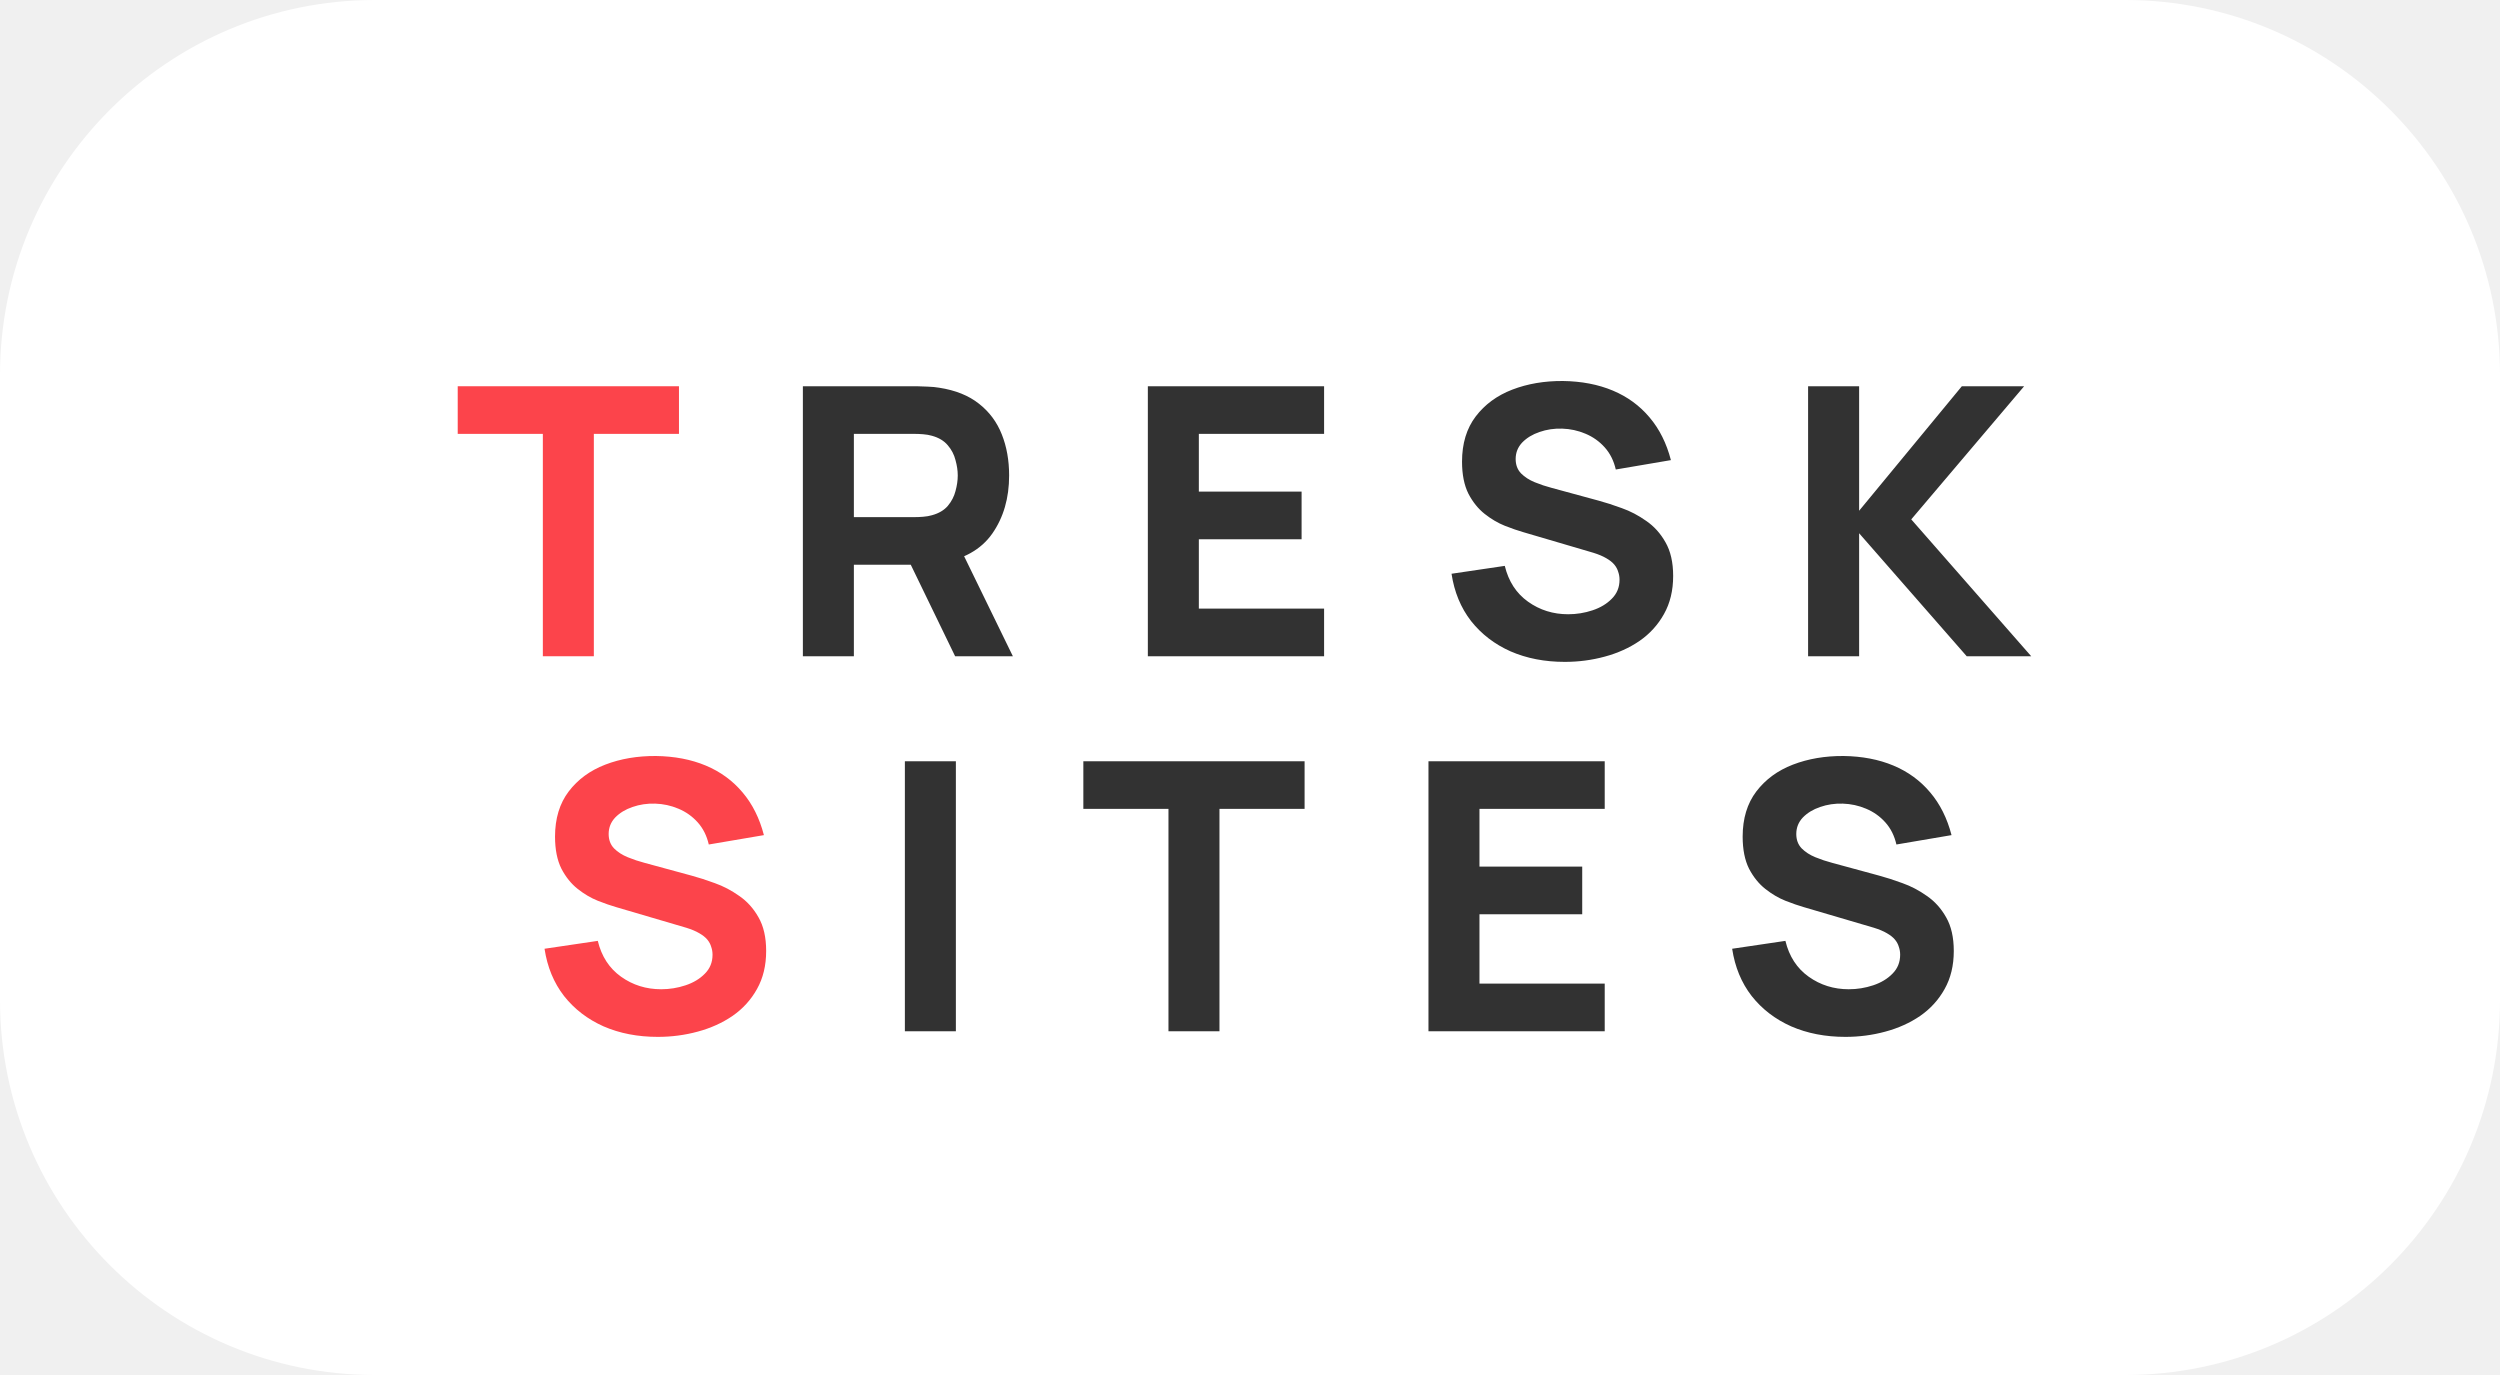
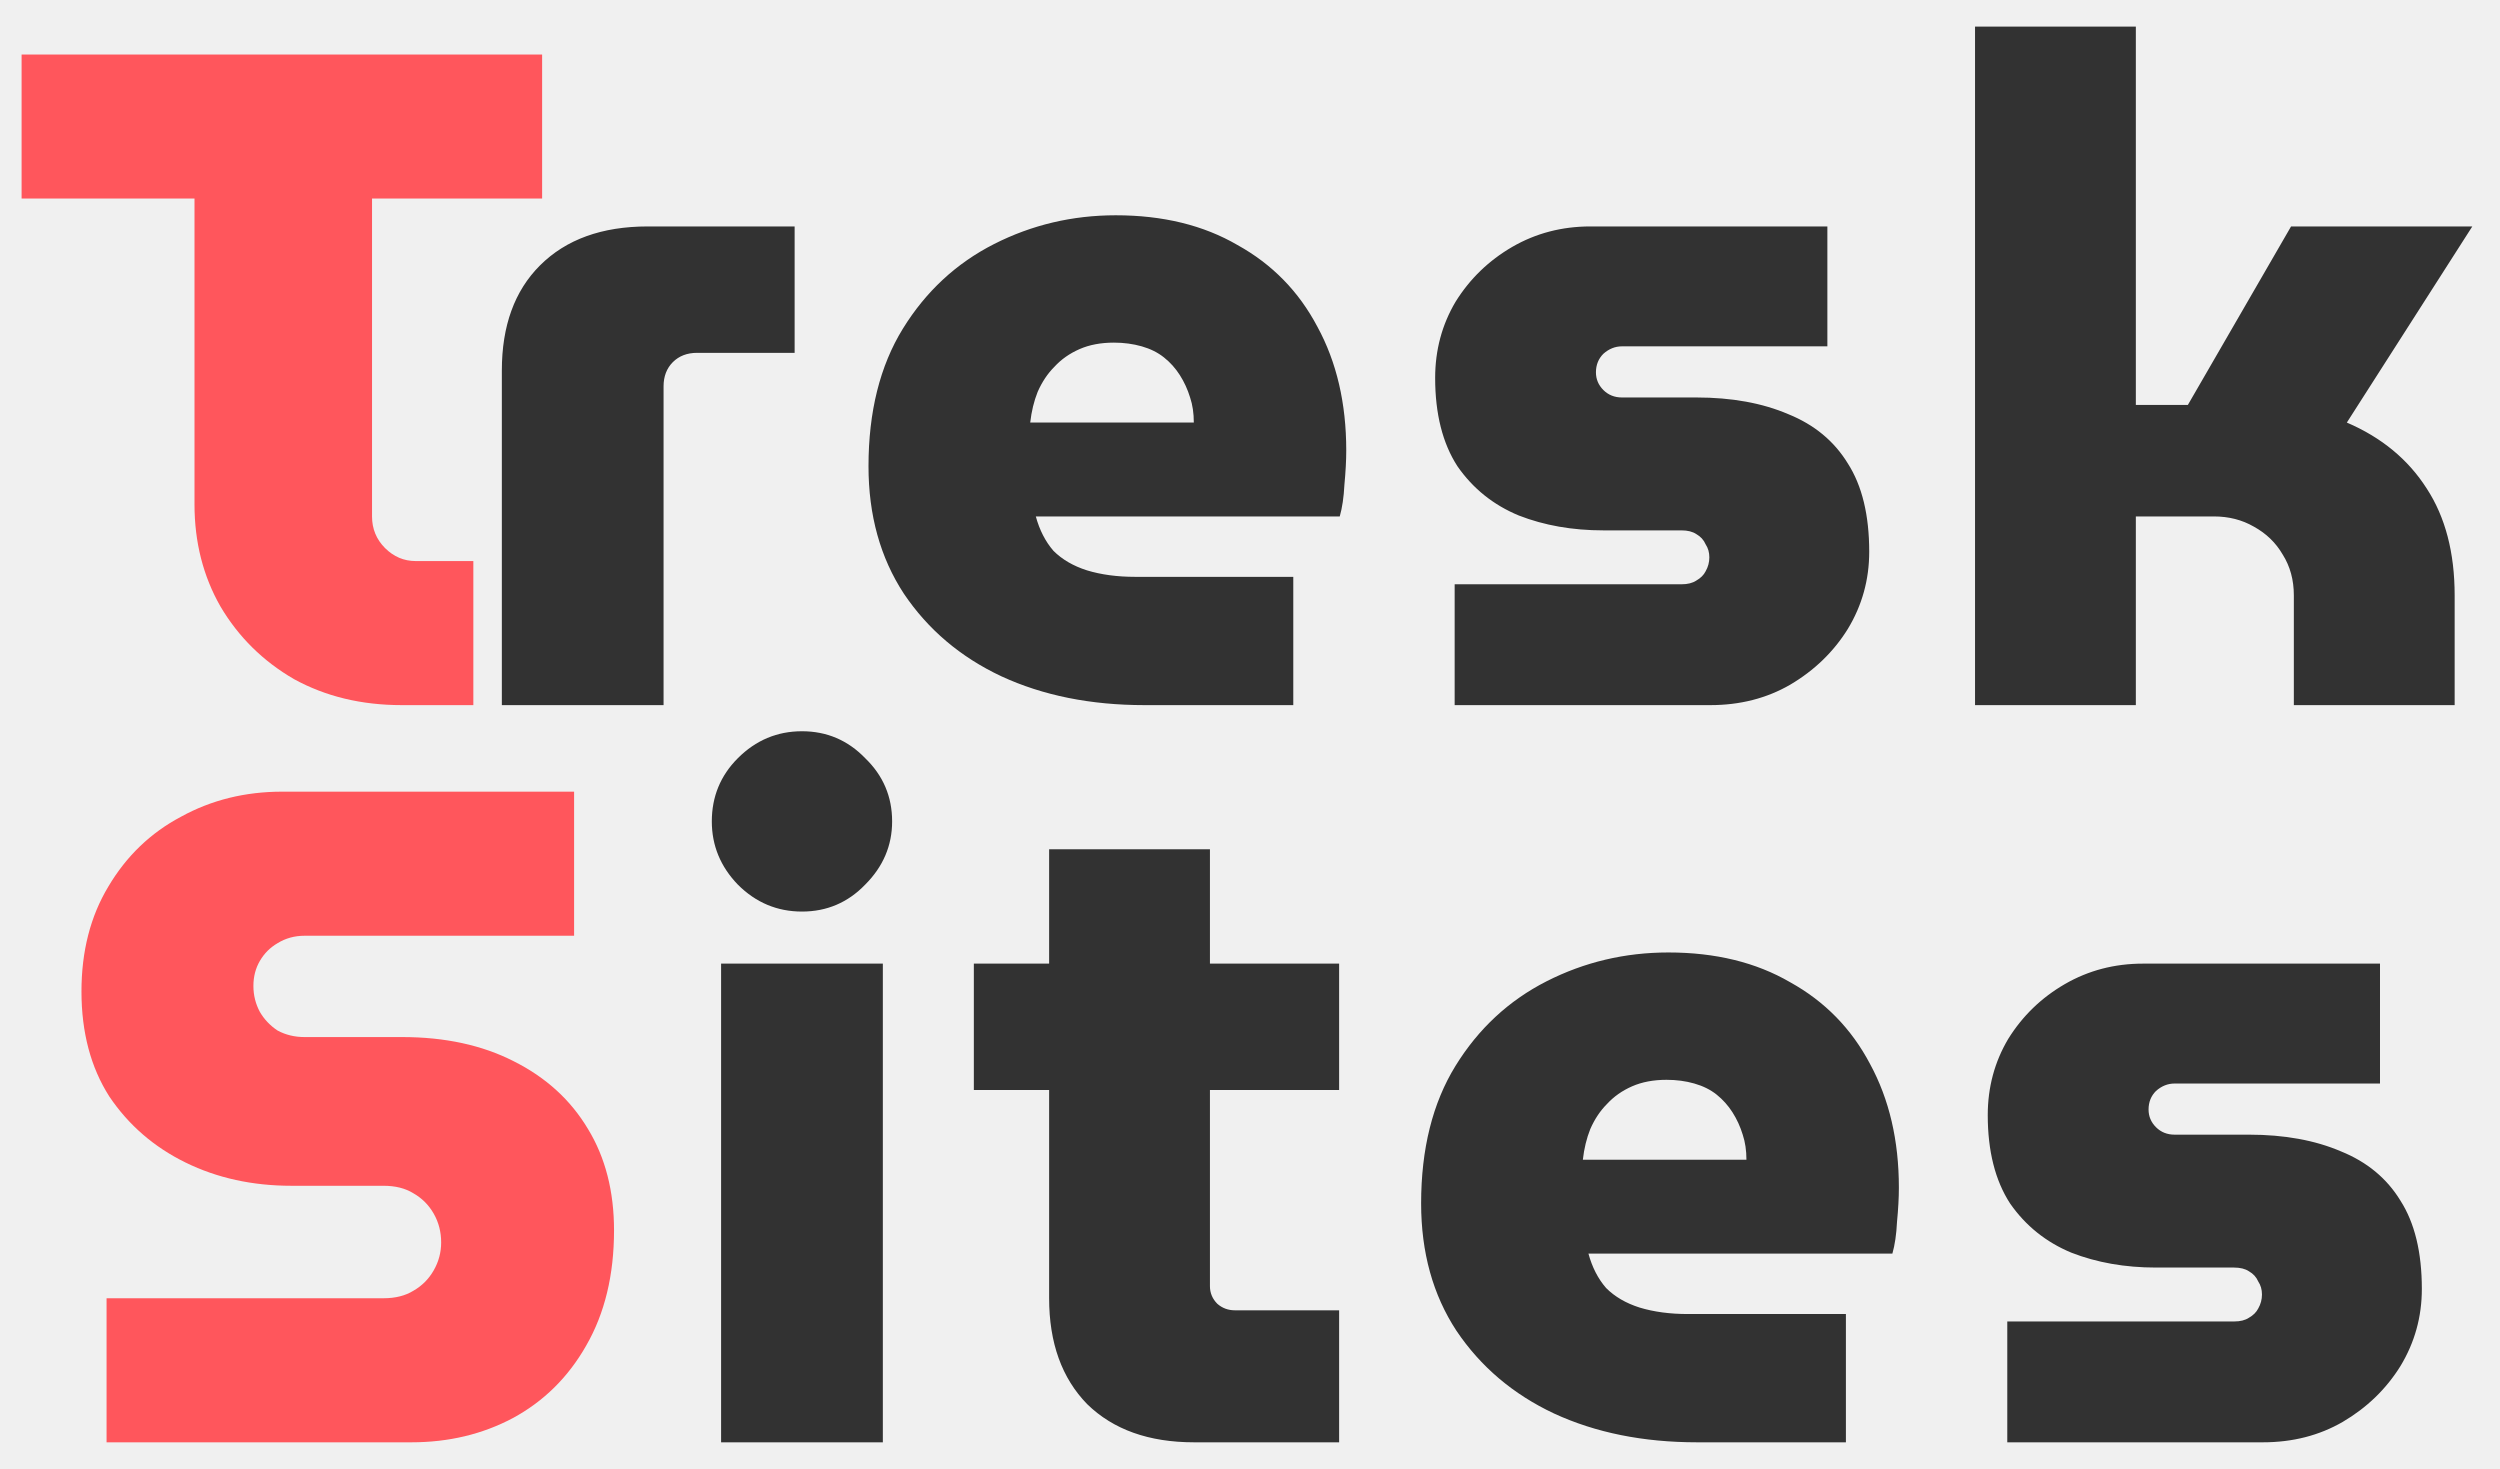
- <svg xmlns="http://www.w3.org/2000/svg" width="80" height="44" viewBox="0 0 80 44" fill="none">
-   <rect width="80" height="44" rx="12" fill="white" />
-   <path d="M17.371 21V13.884H14.647V12.36H21.727V13.884H19.003V21H17.371Z" fill="#FC444B" />
-   <path d="M25.692 21V12.36H29.34C29.424 12.36 29.536 12.364 29.676 12.372C29.82 12.376 29.948 12.388 30.06 12.408C30.576 12.488 30.998 12.658 31.326 12.918C31.658 13.178 31.902 13.506 32.058 13.902C32.214 14.294 32.292 14.732 32.292 15.216C32.292 15.94 32.112 16.56 31.752 17.076C31.392 17.588 30.828 17.904 30.06 18.024L29.34 18.072H27.324V21H25.692ZM30.564 21L28.86 17.484L30.54 17.16L32.412 21H30.564ZM27.324 16.548H29.268C29.352 16.548 29.444 16.544 29.544 16.536C29.644 16.528 29.736 16.512 29.82 16.488C30.04 16.428 30.21 16.328 30.33 16.188C30.45 16.044 30.532 15.886 30.576 15.714C30.624 15.538 30.648 15.372 30.648 15.216C30.648 15.06 30.624 14.896 30.576 14.724C30.532 14.548 30.45 14.39 30.33 14.25C30.21 14.106 30.04 14.004 29.82 13.944C29.736 13.92 29.644 13.904 29.544 13.896C29.444 13.888 29.352 13.884 29.268 13.884H27.324V16.548ZM36.731 21V12.36H42.371V13.884H38.363V15.732H41.651V17.256H38.363V19.476H42.371V21H36.731ZM50.073 21.18C49.433 21.18 48.855 21.068 48.339 20.844C47.827 20.616 47.405 20.292 47.073 19.872C46.745 19.448 46.537 18.944 46.449 18.36L48.153 18.108C48.273 18.604 48.521 18.986 48.897 19.254C49.273 19.522 49.701 19.656 50.181 19.656C50.449 19.656 50.709 19.614 50.961 19.53C51.213 19.446 51.419 19.322 51.579 19.158C51.743 18.994 51.825 18.792 51.825 18.552C51.825 18.464 51.811 18.38 51.783 18.3C51.759 18.216 51.717 18.138 51.657 18.066C51.597 17.994 51.511 17.926 51.399 17.862C51.291 17.798 51.153 17.74 50.985 17.688L48.741 17.028C48.573 16.98 48.377 16.912 48.153 16.824C47.933 16.736 47.719 16.61 47.511 16.446C47.303 16.282 47.129 16.066 46.989 15.798C46.853 15.526 46.785 15.184 46.785 14.772C46.785 14.192 46.931 13.71 47.223 13.326C47.515 12.942 47.905 12.656 48.393 12.468C48.881 12.28 49.421 12.188 50.013 12.192C50.609 12.2 51.141 12.302 51.609 12.498C52.077 12.694 52.469 12.98 52.785 13.356C53.101 13.728 53.329 14.184 53.469 14.724L51.705 15.024C51.641 14.744 51.523 14.508 51.351 14.316C51.179 14.124 50.973 13.978 50.733 13.878C50.497 13.778 50.249 13.724 49.989 13.716C49.733 13.708 49.491 13.744 49.263 13.824C49.039 13.9 48.855 14.012 48.711 14.16C48.571 14.308 48.501 14.484 48.501 14.688C48.501 14.876 48.559 15.03 48.675 15.15C48.791 15.266 48.937 15.36 49.113 15.432C49.289 15.504 49.469 15.564 49.653 15.612L51.153 16.02C51.377 16.08 51.625 16.16 51.897 16.26C52.169 16.356 52.429 16.492 52.677 16.668C52.929 16.84 53.135 17.068 53.295 17.352C53.459 17.636 53.541 17.996 53.541 18.432C53.541 18.896 53.443 19.302 53.247 19.65C53.055 19.994 52.795 20.28 52.467 20.508C52.139 20.732 51.767 20.9 51.351 21.012C50.939 21.124 50.513 21.18 50.073 21.18ZM57.859 21V12.36H59.492V16.344L62.779 12.36H64.772L61.16 16.62L64.999 21H62.935L59.492 17.064V21H57.859Z" fill="#323232" />
-   <path d="M21.049 33.18C20.409 33.18 19.831 33.068 19.315 32.844C18.803 32.616 18.381 32.292 18.049 31.872C17.721 31.448 17.513 30.944 17.425 30.36L19.129 30.108C19.249 30.604 19.497 30.986 19.873 31.254C20.249 31.522 20.677 31.656 21.157 31.656C21.425 31.656 21.685 31.614 21.937 31.53C22.189 31.446 22.395 31.322 22.555 31.158C22.719 30.994 22.801 30.792 22.801 30.552C22.801 30.464 22.787 30.38 22.759 30.3C22.735 30.216 22.693 30.138 22.633 30.066C22.573 29.994 22.487 29.926 22.375 29.862C22.267 29.798 22.129 29.74 21.961 29.688L19.717 29.028C19.549 28.98 19.353 28.912 19.129 28.824C18.909 28.736 18.695 28.61 18.487 28.446C18.279 28.282 18.105 28.066 17.965 27.798C17.829 27.526 17.761 27.184 17.761 26.772C17.761 26.192 17.907 25.71 18.199 25.326C18.491 24.942 18.881 24.656 19.369 24.468C19.857 24.28 20.397 24.188 20.989 24.192C21.585 24.2 22.117 24.302 22.585 24.498C23.053 24.694 23.445 24.98 23.761 25.356C24.077 25.728 24.305 26.184 24.445 26.724L22.681 27.024C22.617 26.744 22.499 26.508 22.327 26.316C22.155 26.124 21.949 25.978 21.709 25.878C21.473 25.778 21.225 25.724 20.965 25.716C20.709 25.708 20.467 25.744 20.239 25.824C20.015 25.9 19.831 26.012 19.687 26.16C19.547 26.308 19.477 26.484 19.477 26.688C19.477 26.876 19.535 27.03 19.651 27.15C19.767 27.266 19.913 27.36 20.089 27.432C20.265 27.504 20.445 27.564 20.629 27.612L22.129 28.02C22.353 28.08 22.601 28.16 22.873 28.26C23.145 28.356 23.405 28.492 23.653 28.668C23.905 28.84 24.111 29.068 24.271 29.352C24.435 29.636 24.517 29.996 24.517 30.432C24.517 30.896 24.419 31.302 24.223 31.65C24.031 31.994 23.771 32.28 23.443 32.508C23.115 32.732 22.743 32.9 22.327 33.012C21.915 33.124 21.489 33.18 21.049 33.18Z" fill="#FC444B" />
-   <path d="M28.956 33V24.36H30.588V33H28.956ZM37.391 33V25.884H34.667V24.36H41.747V25.884H39.023V33H37.391ZM45.711 33V24.36H51.351V25.884H47.343V27.732H50.631V29.256H47.343V31.476H51.351V33H45.711ZM59.053 33.18C58.413 33.18 57.835 33.068 57.319 32.844C56.807 32.616 56.385 32.292 56.053 31.872C55.725 31.448 55.517 30.944 55.429 30.36L57.133 30.108C57.253 30.604 57.501 30.986 57.877 31.254C58.253 31.522 58.681 31.656 59.161 31.656C59.429 31.656 59.689 31.614 59.941 31.53C60.193 31.446 60.399 31.322 60.559 31.158C60.723 30.994 60.805 30.792 60.805 30.552C60.805 30.464 60.791 30.38 60.763 30.3C60.739 30.216 60.697 30.138 60.637 30.066C60.577 29.994 60.491 29.926 60.379 29.862C60.271 29.798 60.133 29.74 59.965 29.688L57.721 29.028C57.553 28.98 57.357 28.912 57.133 28.824C56.913 28.736 56.699 28.61 56.491 28.446C56.283 28.282 56.109 28.066 55.969 27.798C55.833 27.526 55.765 27.184 55.765 26.772C55.765 26.192 55.911 25.71 56.203 25.326C56.495 24.942 56.885 24.656 57.373 24.468C57.861 24.28 58.401 24.188 58.993 24.192C59.589 24.2 60.121 24.302 60.589 24.498C61.057 24.694 61.449 24.98 61.765 25.356C62.081 25.728 62.309 26.184 62.449 26.724L60.685 27.024C60.621 26.744 60.503 26.508 60.331 26.316C60.159 26.124 59.953 25.978 59.713 25.878C59.477 25.778 59.229 25.724 58.969 25.716C58.713 25.708 58.471 25.744 58.243 25.824C58.019 25.9 57.835 26.012 57.691 26.16C57.551 26.308 57.481 26.484 57.481 26.688C57.481 26.876 57.539 27.03 57.655 27.15C57.771 27.266 57.917 27.36 58.093 27.432C58.269 27.504 58.449 27.564 58.633 27.612L60.133 28.02C60.357 28.08 60.605 28.16 60.877 28.26C61.149 28.356 61.409 28.492 61.657 28.668C61.909 28.84 62.115 29.068 62.275 29.352C62.439 29.636 62.521 29.996 62.521 30.432C62.521 30.896 62.423 31.302 62.227 31.65C62.035 31.994 61.775 32.28 61.447 32.508C61.119 32.732 60.747 32.9 60.331 33.012C59.919 33.124 59.493 33.18 59.053 33.18Z" fill="#323232" />
+ <svg xmlns="http://www.w3.org/2000/svg" width="80" height="47" viewBox="0 0 80 47" fill="none">
+   <g clip-path="url(#clip0_82_6107)">
+     <path d="M12.857 22.564C11.568 22.564 10.418 22.287 9.406 21.731C8.415 21.156 7.632 20.383 7.057 19.411C6.501 18.44 6.224 17.349 6.224 16.14V6.354H0.691V1.744H17.348V6.354H11.905V16.526C11.905 16.923 12.044 17.26 12.321 17.538C12.599 17.815 12.926 17.954 13.303 17.954H15.147V22.564H12.857ZM3.41 46.154V41.544H12.273C12.65 41.544 12.967 41.464 13.225 41.306C13.503 41.147 13.721 40.929 13.879 40.651C14.038 40.374 14.117 40.076 14.117 39.759C14.117 39.422 14.038 39.115 13.879 38.837C13.721 38.559 13.503 38.341 13.225 38.183C12.967 38.024 12.65 37.945 12.273 37.945H9.329C8.079 37.945 6.949 37.697 5.938 37.201C4.926 36.705 4.114 36.001 3.499 35.089C2.904 34.157 2.607 33.037 2.607 31.728C2.607 30.439 2.894 29.319 3.469 28.367C4.044 27.396 4.817 26.652 5.789 26.137C6.761 25.601 7.841 25.333 9.031 25.333H18.371V29.944H9.745C9.428 29.944 9.14 30.023 8.882 30.182C8.644 30.32 8.456 30.509 8.317 30.747C8.178 30.985 8.109 31.252 8.109 31.55C8.109 31.847 8.178 32.125 8.317 32.383C8.456 32.621 8.644 32.819 8.882 32.977C9.14 33.116 9.428 33.186 9.745 33.186H12.868C14.236 33.186 15.426 33.443 16.437 33.959C17.468 34.475 18.262 35.198 18.817 36.13C19.372 37.042 19.649 38.123 19.649 39.372C19.649 40.8 19.352 42.029 18.757 43.061C18.182 44.072 17.399 44.845 16.407 45.381C15.436 45.896 14.355 46.154 13.165 46.154H3.41Z" fill="#FF565C" />
+     <path d="M16.059 22.564V11.856C16.059 10.428 16.465 9.308 17.278 8.495C18.111 7.662 19.261 7.246 20.728 7.246H25.428V11.291H22.305C21.988 11.291 21.73 11.39 21.531 11.588C21.333 11.787 21.234 12.045 21.234 12.362V22.564H16.059ZM36.626 22.564C34.901 22.564 33.374 22.256 32.045 21.642C30.736 21.027 29.695 20.145 28.922 18.995C28.169 17.845 27.792 16.486 27.792 14.92C27.792 13.175 28.159 11.707 28.892 10.518C29.626 9.328 30.598 8.426 31.807 7.811C33.017 7.196 34.316 6.889 35.704 6.889C37.211 6.889 38.51 7.206 39.6 7.841C40.711 8.456 41.563 9.328 42.158 10.458C42.773 11.588 43.08 12.907 43.08 14.414C43.08 14.731 43.06 15.098 43.021 15.515C43.001 15.911 42.951 16.248 42.872 16.526H33.146C33.265 16.962 33.453 17.329 33.711 17.627C33.989 17.904 34.346 18.112 34.782 18.251C35.238 18.39 35.753 18.459 36.328 18.459H41.385V22.564H36.626ZM32.967 13.522H38.202C38.202 13.224 38.163 12.957 38.083 12.719C38.004 12.461 37.895 12.223 37.756 12.005C37.617 11.787 37.449 11.598 37.25 11.44C37.052 11.281 36.814 11.162 36.536 11.083C36.259 11.004 35.962 10.964 35.644 10.964C35.228 10.964 34.861 11.033 34.544 11.172C34.227 11.311 33.959 11.499 33.741 11.737C33.523 11.955 33.344 12.223 33.205 12.54C33.086 12.838 33.007 13.165 32.967 13.522ZM46.549 22.564V18.697H53.807C54.005 18.697 54.163 18.657 54.282 18.578C54.421 18.499 54.52 18.4 54.58 18.281C54.659 18.142 54.699 17.993 54.699 17.835C54.699 17.676 54.659 17.537 54.58 17.418C54.52 17.279 54.421 17.17 54.282 17.091C54.163 17.012 54.005 16.972 53.807 16.972H51.308C50.317 16.972 49.414 16.813 48.602 16.496C47.788 16.159 47.134 15.634 46.638 14.92C46.163 14.186 45.925 13.244 45.925 12.094C45.925 11.202 46.143 10.389 46.579 9.655C47.035 8.922 47.64 8.337 48.393 7.9C49.147 7.464 49.98 7.246 50.892 7.246H58.476V11.083H51.903C51.685 11.083 51.487 11.162 51.308 11.321C51.15 11.479 51.07 11.678 51.07 11.916C51.07 12.134 51.15 12.322 51.308 12.481C51.467 12.639 51.665 12.719 51.903 12.719H54.282C55.413 12.719 56.394 12.897 57.227 13.254C58.06 13.591 58.694 14.117 59.131 14.831C59.587 15.544 59.815 16.486 59.815 17.656C59.815 18.549 59.587 19.371 59.131 20.125C58.675 20.859 58.06 21.453 57.287 21.91C56.533 22.346 55.68 22.564 54.729 22.564H46.549ZM63.201 22.564V0.851H68.347V12.957H70.012L73.314 7.246H79.114L75.099 13.522C76.209 13.998 77.062 14.702 77.656 15.634C78.251 16.546 78.549 17.686 78.549 19.054V22.564H73.403V19.054C73.403 18.558 73.284 18.122 73.046 17.745C72.828 17.369 72.521 17.071 72.124 16.853C71.747 16.635 71.321 16.526 70.845 16.526H68.347V22.564H63.201ZM23.075 46.154V30.836H28.251V46.154H23.075ZM25.663 29.17C24.87 29.17 24.186 28.883 23.611 28.308C23.056 27.732 22.778 27.058 22.778 26.285C22.778 25.492 23.056 24.817 23.611 24.262C24.186 23.687 24.87 23.4 25.663 23.4C26.456 23.4 27.131 23.687 27.686 24.262C28.261 24.817 28.548 25.492 28.548 26.285C28.548 27.058 28.261 27.732 27.686 28.308C27.131 28.883 26.456 29.17 25.663 29.17ZM38.212 46.154C36.764 46.154 35.624 45.747 34.791 44.934C33.978 44.101 33.572 42.971 33.572 41.543V27.177H38.718V41.157C38.718 41.375 38.797 41.563 38.955 41.722C39.114 41.861 39.302 41.93 39.52 41.93H42.852V46.154H38.212ZM31.163 34.881V30.836H42.852V34.881H31.163ZM54.31 46.154C52.584 46.154 51.058 45.846 49.729 45.232C48.42 44.617 47.379 43.734 46.606 42.584C45.852 41.434 45.476 40.076 45.476 38.51C45.476 36.765 45.843 35.297 46.576 34.108C47.31 32.918 48.282 32.016 49.491 31.401C50.701 30.786 51.999 30.479 53.388 30.479C54.895 30.479 56.193 30.796 57.284 31.431C58.394 32.045 59.247 32.918 59.842 34.048C60.456 35.178 60.764 36.497 60.764 38.004C60.764 38.321 60.744 38.688 60.704 39.104C60.685 39.501 60.635 39.838 60.556 40.116H50.83C50.949 40.552 51.137 40.919 51.395 41.216C51.672 41.494 52.029 41.702 52.465 41.841C52.922 41.98 53.437 42.049 54.012 42.049H59.069V46.154H54.31ZM50.651 37.112H55.886C55.886 36.814 55.846 36.547 55.767 36.309C55.688 36.051 55.579 35.813 55.44 35.595C55.301 35.377 55.132 35.188 54.934 35.029C54.736 34.871 54.498 34.752 54.22 34.673C53.943 34.593 53.645 34.554 53.328 34.554C52.912 34.554 52.545 34.623 52.227 34.762C51.91 34.901 51.643 35.089 51.424 35.327C51.206 35.545 51.028 35.813 50.889 36.13C50.77 36.428 50.691 36.755 50.651 37.112ZM64.233 46.154V42.287H71.49C71.689 42.287 71.847 42.247 71.966 42.168C72.105 42.089 72.204 41.989 72.264 41.871C72.343 41.732 72.383 41.583 72.383 41.424C72.383 41.266 72.343 41.127 72.264 41.008C72.204 40.869 72.105 40.76 71.966 40.681C71.847 40.602 71.689 40.562 71.49 40.562H68.992C68 40.562 67.098 40.403 66.285 40.086C65.472 39.749 64.818 39.223 64.322 38.51C63.846 37.776 63.608 36.834 63.608 35.684C63.608 34.792 63.827 33.979 64.263 33.245C64.719 32.511 65.323 31.926 66.077 31.49C66.831 31.054 67.663 30.836 68.576 30.836H76.16V34.673H69.587C69.369 34.673 69.17 34.752 68.992 34.911C68.833 35.069 68.754 35.267 68.754 35.505C68.754 35.724 68.833 35.912 68.992 36.071C69.151 36.229 69.349 36.309 69.587 36.309H71.966C73.097 36.309 74.078 36.487 74.911 36.844C75.744 37.181 76.378 37.706 76.814 38.42C77.271 39.134 77.499 40.076 77.499 41.246C77.499 42.138 77.271 42.961 76.814 43.715C76.358 44.448 75.744 45.043 74.97 45.499C74.217 45.935 73.364 46.154 72.412 46.154H64.233Z" fill="#323232" />
+   </g>
+   <defs>
+     <clipPath id="clip0_82_6107">
+       <rect width="80" height="46.154" fill="white" />
+     </clipPath>
+   </defs>
</svg>
